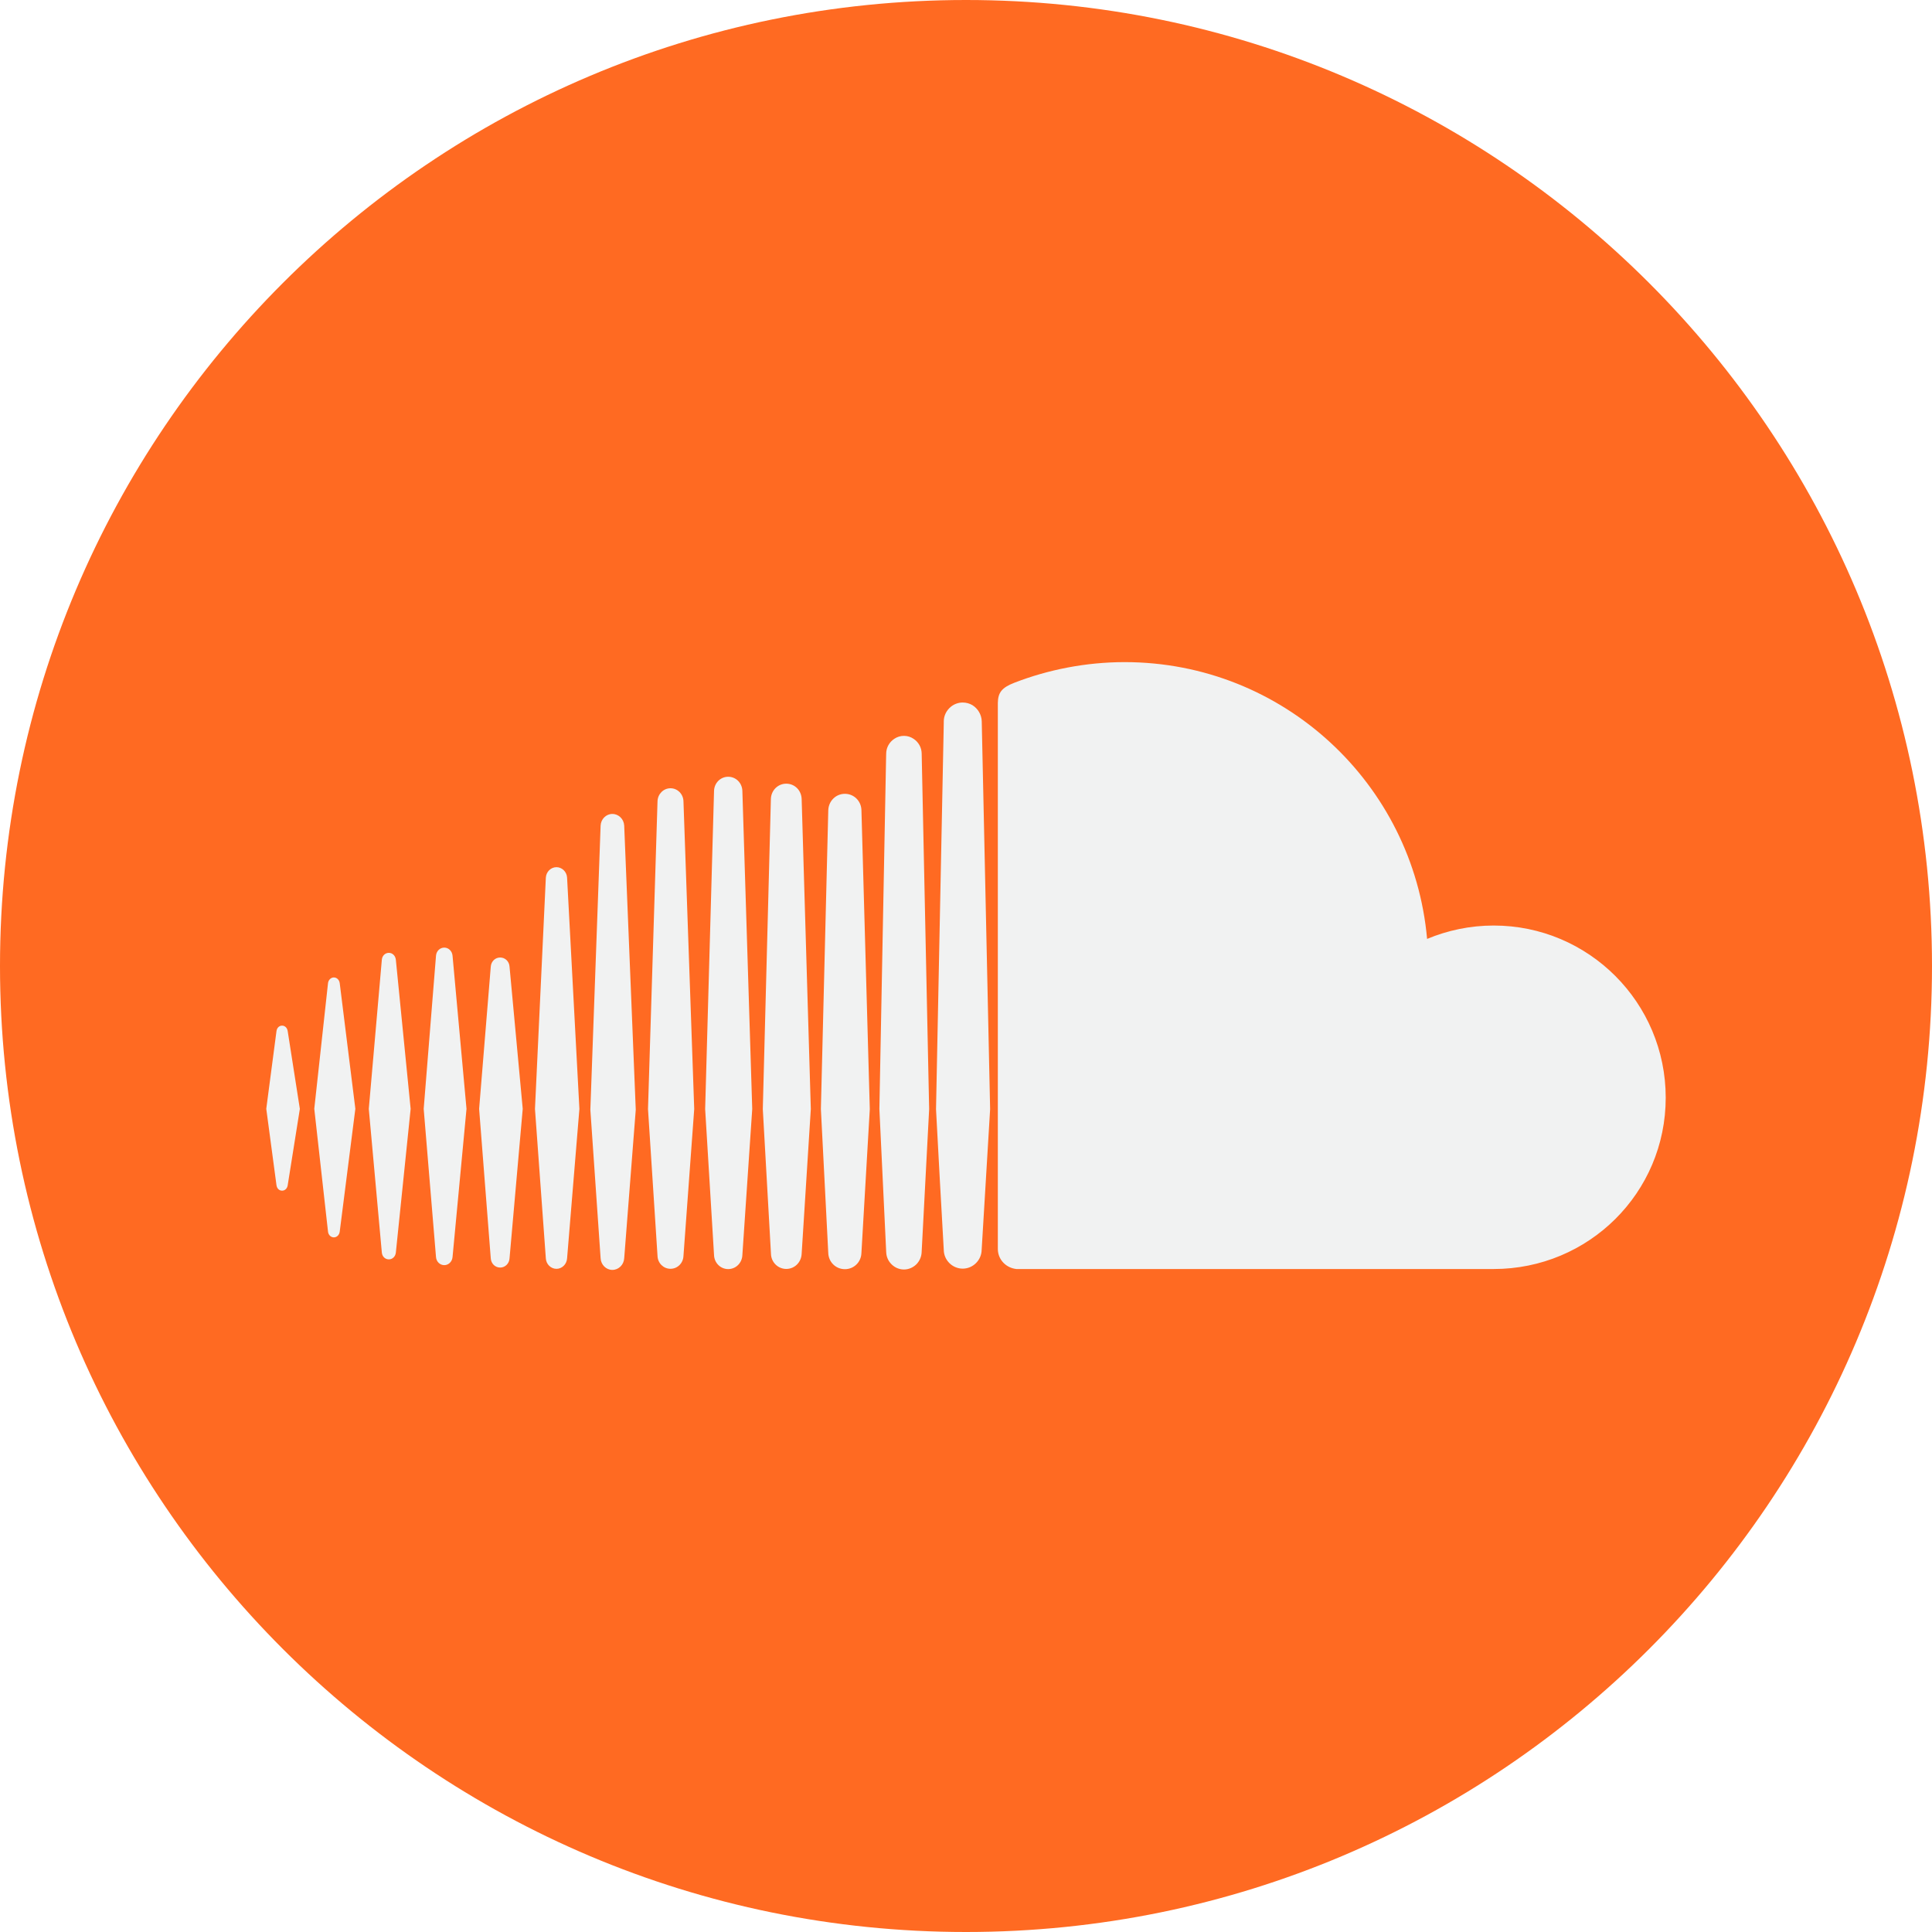
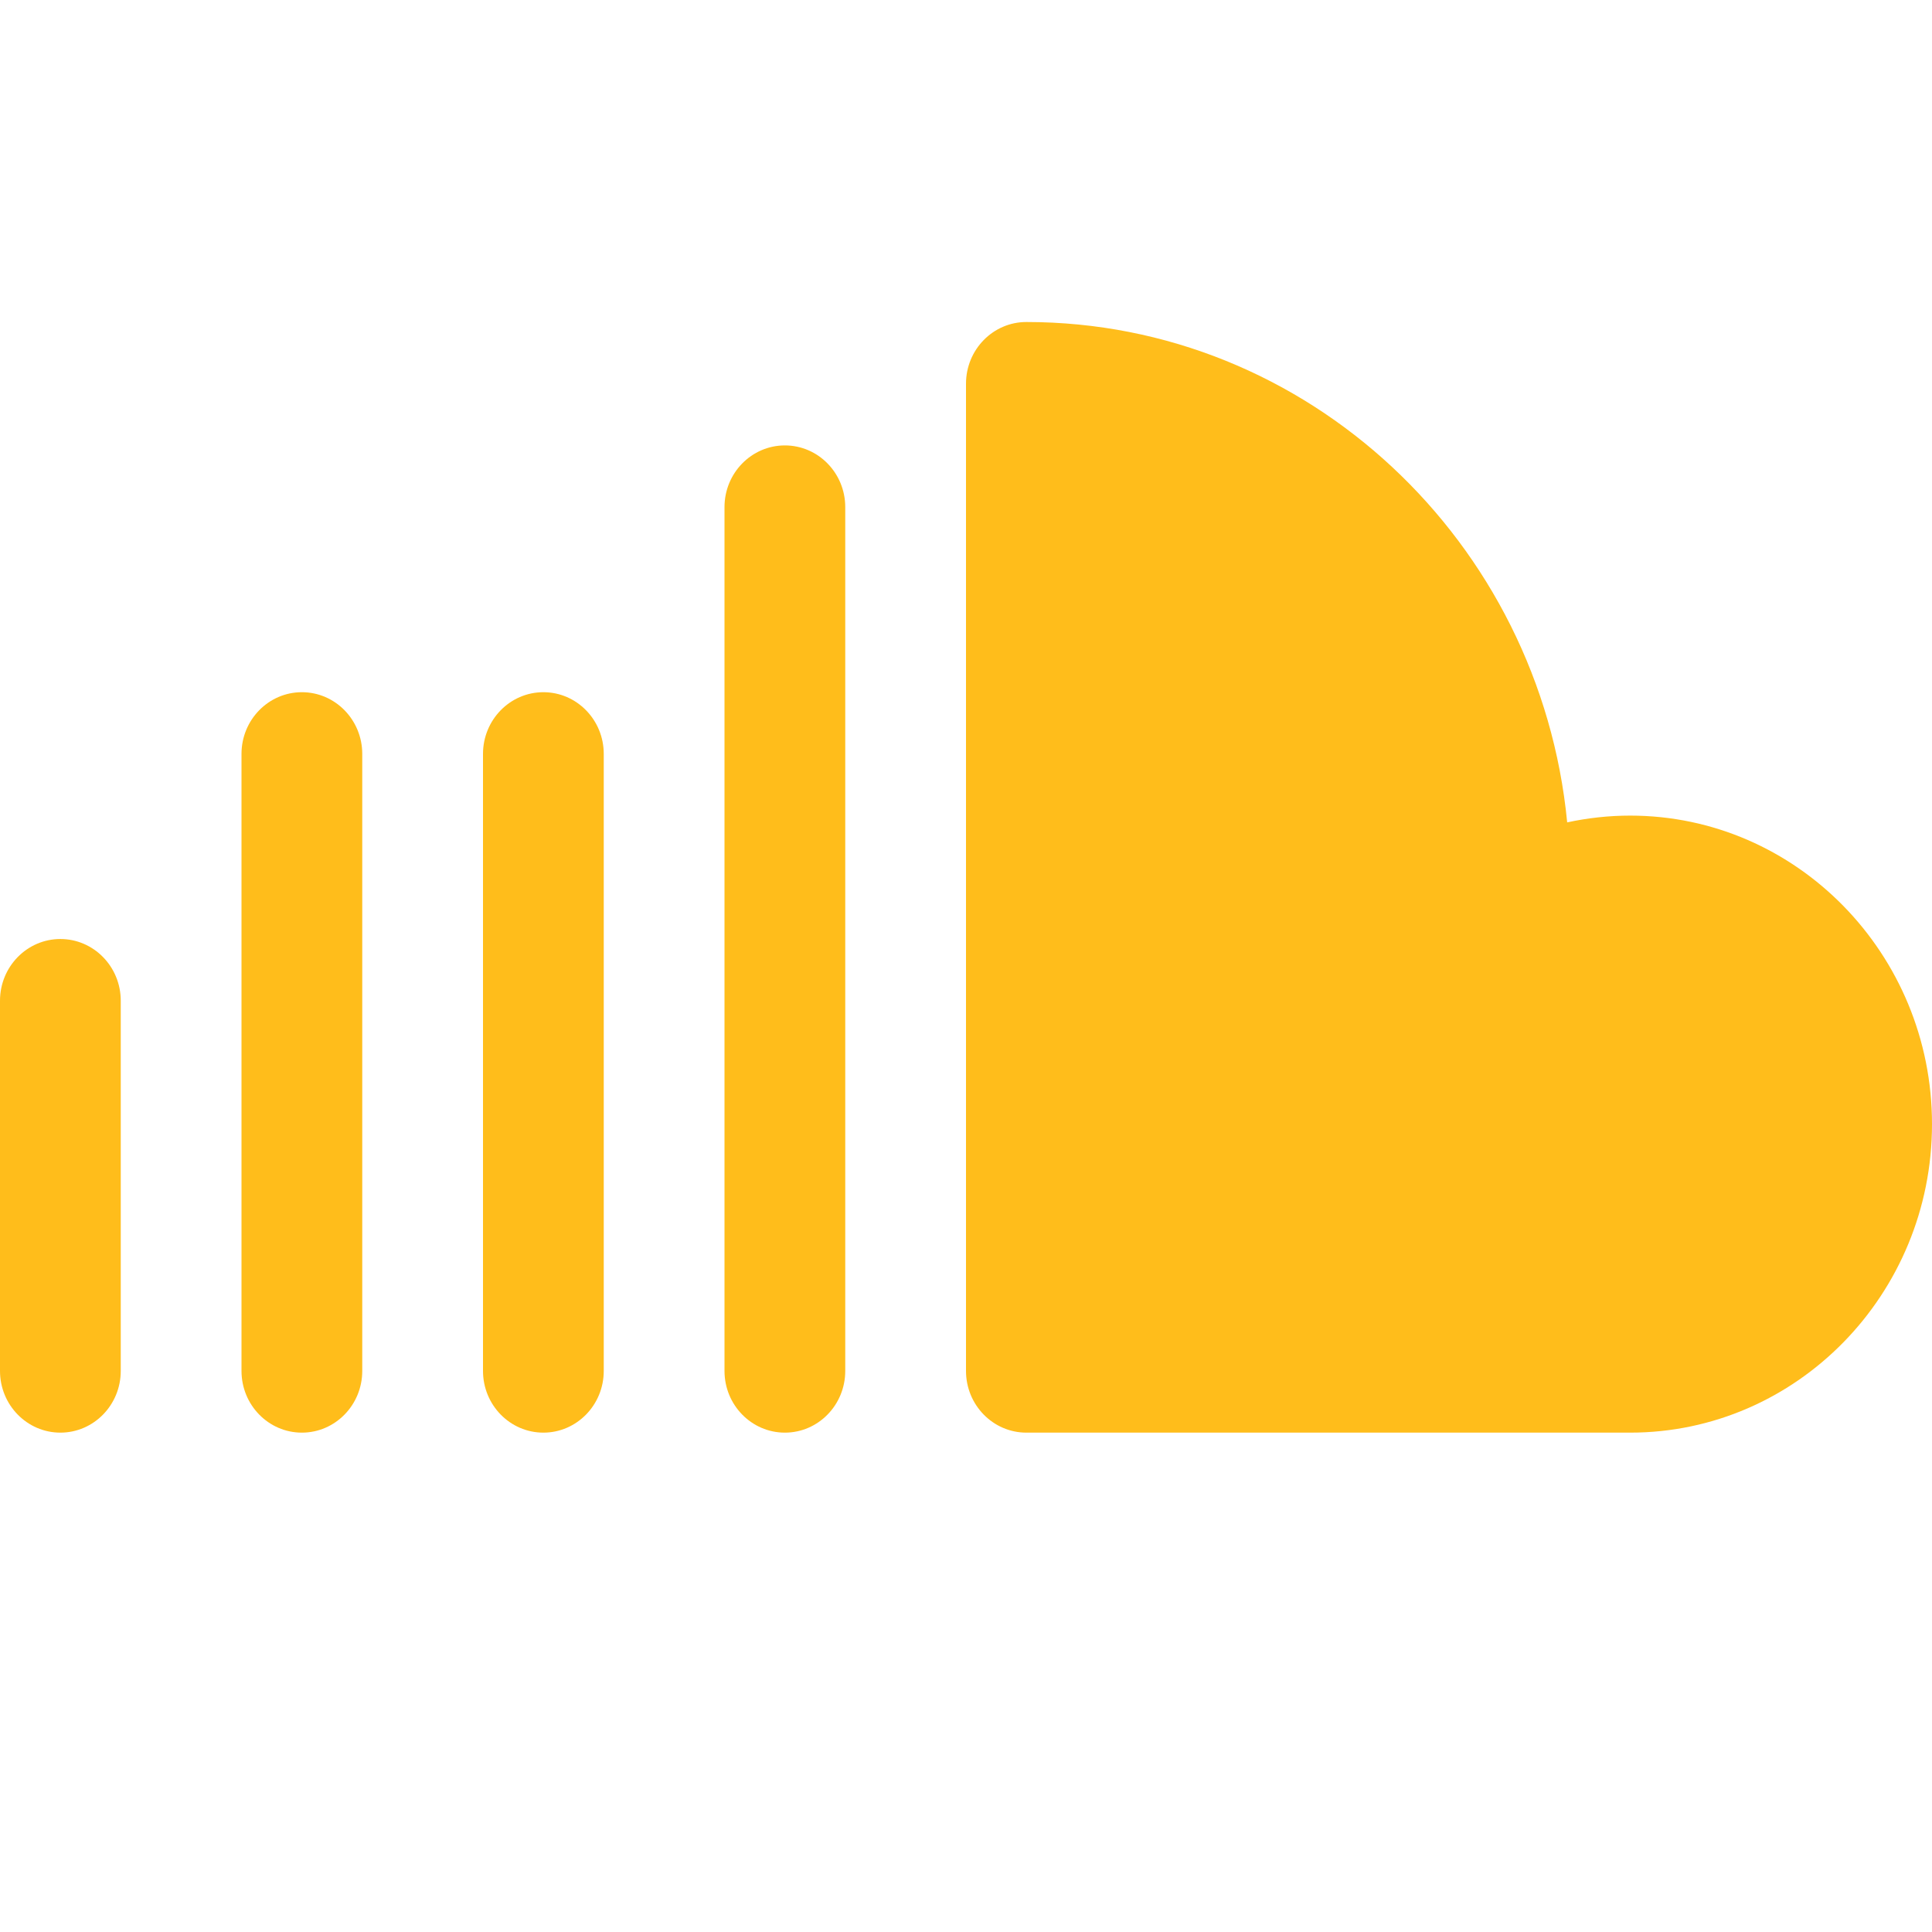
- <svg xmlns="http://www.w3.org/2000/svg" version="1.1" id="Capa_1" x="0px" y="0px" viewBox="0 0 112.196 112.196" style="enable-background:new 0 0 112.196 112.196;" xml:space="preserve">
+ <svg xmlns="http://www.w3.org/2000/svg" xmlns:xlink="http://www.w3.org/1999/xlink" version="1.1" preserveAspectRatio="xMidYMid meet" viewBox="0 0 640 640" width="640" height="640">
+   <defs>
+     <path d="M519.15 272.42C510.16 179.51 433.23 106.67 340 106.67C328.96 106.67 320 115.82 320 127.11C320 159.81 320 421.44 320 454.14C320 465.42 328.96 474.58 340 474.58C360 474.58 520 474.58 540 474.58C595.17 474.58 640 428.77 640 372.38C640 316.05 595.17 270.18 540 270.18C532.88 270.18 525.89 270.97 519.15 272.42Z" id="c5kwkJJx5" />
+     <path d="M240 454.14C240 465.42 248.96 474.58 260 474.58C271.04 474.58 280 465.42 280 454.14C280 425.52 280 196.6 280 167.99C280 156.7 271.04 147.55 260 147.55C248.96 147.55 240 156.7 240 167.99C240 225.22 240 425.52 240 454.14Z" id="b1Xd8VaXe" />
+     <path d="M160 454.14C160 465.42 168.96 474.58 180 474.58C191.04 474.58 200 465.42 200 454.14C200 433.7 200 270.18 200 249.74C200 238.46 191.04 229.3 180 229.3C168.96 229.3 160 238.46 160 249.74C160 290.62 160 433.7 160 454.14Z" id="bwAcvlycP" />
+     <path d="M80 454.14C80 465.42 88.96 474.58 100 474.58C111.04 474.58 120 465.42 120 454.14C120 433.7 120 270.18 120 249.74C120 238.46 111.04 229.3 100 229.3C88.96 229.3 80 238.46 80 249.74C80 290.62 80 413.26 80 454.14Z" id="b2lFK6AVR3" />
+     <path d="M40 454.14C40 441.87 40 343.77 40 331.5C40 320.22 31.04 311.06 20 311.06C8.96 311.06 0 320.22 0 331.5C0 343.77 0 441.87 0 454.14C0 465.42 8.96 474.58 20 474.58C31.04 474.58 40 465.42 40 454.14Z" id="bN4lplAf" />
+   </defs>
  <g>
-     <circle style="fill:#FF6A22;" cx="56.098" cy="56.098" r="56.098" />
    <g>
-       <path style="fill:#F1F2F2;" d="M16.707,68.833c-0.027,0.182-0.157,0.312-0.326,0.312c-0.169,0-0.299-0.13-0.325-0.316    l-0.593-4.438l0.593-4.512c0.025-0.188,0.155-0.318,0.325-0.318c0.168,0,0.298,0.13,0.326,0.318l0.706,4.517L16.707,68.833z     M19.728,71.529c-0.028,0.193-0.168,0.328-0.341,0.328c-0.168,0-0.315-0.135-0.338-0.328l-0.798-7.139l0.798-7.299    c0.024-0.188,0.17-0.328,0.338-0.328c0.173,0,0.313,0.137,0.341,0.328l0.908,7.299L19.728,71.529z M22.988,72.738    c-0.023,0.232-0.197,0.397-0.406,0.397c-0.216,0-0.387-0.165-0.408-0.397l-0.757-8.342l0.757-8.659    c0.019-0.235,0.192-0.403,0.408-0.403c0.209,0,0.382,0.168,0.406,0.403l0.859,8.659L22.988,72.738z M26.28,73.003    c-0.024,0.266-0.232,0.467-0.479,0.467c-0.253,0-0.46-0.201-0.481-0.467l-0.715-8.607l0.715-8.897    c0.021-0.268,0.228-0.469,0.481-0.469c0.247,0,0.455,0.201,0.479,0.469l0.811,8.897L26.28,73.003z M29.59,73.072    c-0.017,0.309-0.258,0.538-0.543,0.538c-0.294,0-0.527-0.229-0.547-0.538l-0.676-8.677l0.676-8.254    c0.021-0.307,0.253-0.536,0.547-0.536c0.29,0,0.526,0.229,0.543,0.532l0.766,8.258L29.59,73.072z M32.932,73.077v-0.005    c-0.02,0.342-0.291,0.612-0.617,0.612c-0.327,0-0.598-0.271-0.617-0.607l-0.631-8.677l0.631-13.429    c0.019-0.342,0.29-0.612,0.617-0.612c0.327,0,0.598,0.271,0.617,0.607l0.715,13.434L32.932,73.077z M36.249,73.072v-0.005    c-0.02,0.378-0.319,0.679-0.689,0.679c-0.363,0-0.663-0.301-0.681-0.679l-0.596-8.621l0.596-16.501    c0.018-0.378,0.318-0.677,0.681-0.677c0.37,0,0.669,0.299,0.689,0.677l0.671,16.501L36.249,73.072z M39.69,72.939v-0.005    c-0.015,0.421-0.346,0.748-0.753,0.748c-0.407,0-0.738-0.327-0.753-0.743l-0.553-8.533c0,0,0.553-17.876,0.553-17.881    c0.016-0.416,0.346-0.749,0.753-0.749c0.407,0,0.739,0.333,0.753,0.749l0.625,17.881L39.69,72.939z M43.111,72.882    c-0.016,0.458-0.375,0.817-0.822,0.817c-0.448,0-0.807-0.359-0.823-0.813l-0.516-8.482l0.516-18.478    c0.016-0.46,0.375-0.818,0.823-0.818c0.447,0,0.807,0.358,0.822,0.818l0.573,18.478L43.111,72.882z M46.554,72.807v-0.005    c-0.016,0.495-0.403,0.888-0.894,0.888c-0.484,0-0.879-0.393-0.888-0.883l-0.474-8.401L44.767,46.4    c0.014-0.502,0.408-0.89,0.893-0.89c0.491,0,0.878,0.388,0.894,0.89l0.532,18.006L46.554,72.807z M50.025,72.757V72.75    c-0.008,0.539-0.434,0.954-0.96,0.954c-0.53,0-0.95-0.415-0.966-0.947l-0.428-8.352L48.1,47.058    c0.016-0.538,0.436-0.959,0.966-0.959c0.526,0,0.952,0.421,0.96,0.959l0.485,17.352L50.025,72.757z M53.566,71.876l-0.043,0.818    c-0.005,0.285-0.125,0.543-0.308,0.729c-0.188,0.183-0.446,0.3-0.719,0.3c-0.318,0-0.598-0.146-0.79-0.376    c-0.142-0.167-0.23-0.383-0.24-0.61c-0.003-0.01-0.003-0.023-0.003-0.037c0,0-0.395-8.286-0.395-8.3l0.39-20.443l0.005-0.196    c0.003-0.358,0.193-0.677,0.477-0.86c0.159-0.106,0.347-0.168,0.557-0.168c0.206,0,0.401,0.064,0.564,0.177    c0.277,0.185,0.458,0.496,0.463,0.852l0.434,20.648L53.566,71.876z M57.007,72.587v-0.01c-0.007,0.604-0.502,1.096-1.1,1.096    c-0.6,0-1.094-0.492-1.1-1.091l-0.227-4.03l-0.223-4.138l0.45-22.406v-0.113c0.001-0.34,0.161-0.644,0.408-0.849    c0.189-0.155,0.432-0.249,0.692-0.249c0.207,0,0.399,0.057,0.563,0.153c0.313,0.196,0.532,0.543,0.542,0.94l0.487,22.523    L57.007,72.587z M86.74,73.695c0,0-27.683,0-27.712,0c-0.598-0.061-1.071-0.537-1.081-1.15V40.821    c0.01-0.584,0.211-0.885,0.963-1.174c1.941-0.752,4.139-1.196,6.398-1.196c9.215,0,16.766,7.069,17.567,16.074    c1.186-0.495,2.496-0.777,3.865-0.777c5.518,0,9.992,4.476,9.992,9.998C96.732,69.267,92.258,73.695,86.74,73.695L86.74,73.695z" />
+       <g>
+         <use xlink:href="#c5kwkJJx5" opacity="1" fill="#ffbd1b" fill-opacity="1" />
+         <g>
+           <use xlink:href="#c5kwkJJx5" opacity="1" fill-opacity="0" stroke="#000000" stroke-width="1" stroke-opacity="0" />
+         </g>
+       </g>
+       <g>
+         <use xlink:href="#b1Xd8VaXe" opacity="1" fill="#ffbd1b" fill-opacity="1" />
+         <g>
+           <use xlink:href="#b1Xd8VaXe" opacity="1" fill-opacity="0" stroke="#000000" stroke-width="1" stroke-opacity="0" />
+         </g>
+       </g>
+       <g>
+         <use xlink:href="#bwAcvlycP" opacity="1" fill="#ffbd1b" fill-opacity="1" />
+         <g>
+           <use xlink:href="#bwAcvlycP" opacity="1" fill-opacity="0" stroke="#000000" stroke-width="1" stroke-opacity="0" />
+         </g>
+       </g>
+       <g>
+         <use xlink:href="#b2lFK6AVR3" opacity="1" fill="#ffbd1b" fill-opacity="1" />
+         <g>
+           <use xlink:href="#b2lFK6AVR3" opacity="1" fill-opacity="0" stroke="#000000" stroke-width="1" stroke-opacity="0" />
+         </g>
+       </g>
+       <g>
+         <use xlink:href="#bN4lplAf" opacity="1" fill="#ffbd1b" fill-opacity="1" />
+         <g>
+           <use xlink:href="#bN4lplAf" opacity="1" fill-opacity="0" stroke="#000000" stroke-width="1" stroke-opacity="0" />
+         </g>
+       </g>
    </g>
  </g>
-   <g>
- </g>
-   <g>
- </g>
-   <g>
- </g>
-   <g>
- </g>
-   <g>
- </g>
-   <g>
- </g>
-   <g>
- </g>
-   <g>
- </g>
-   <g>
- </g>
-   <g>
- </g>
-   <g>
- </g>
-   <g>
- </g>
-   <g>
- </g>
-   <g>
- </g>
-   <g>
- </g>
</svg>
